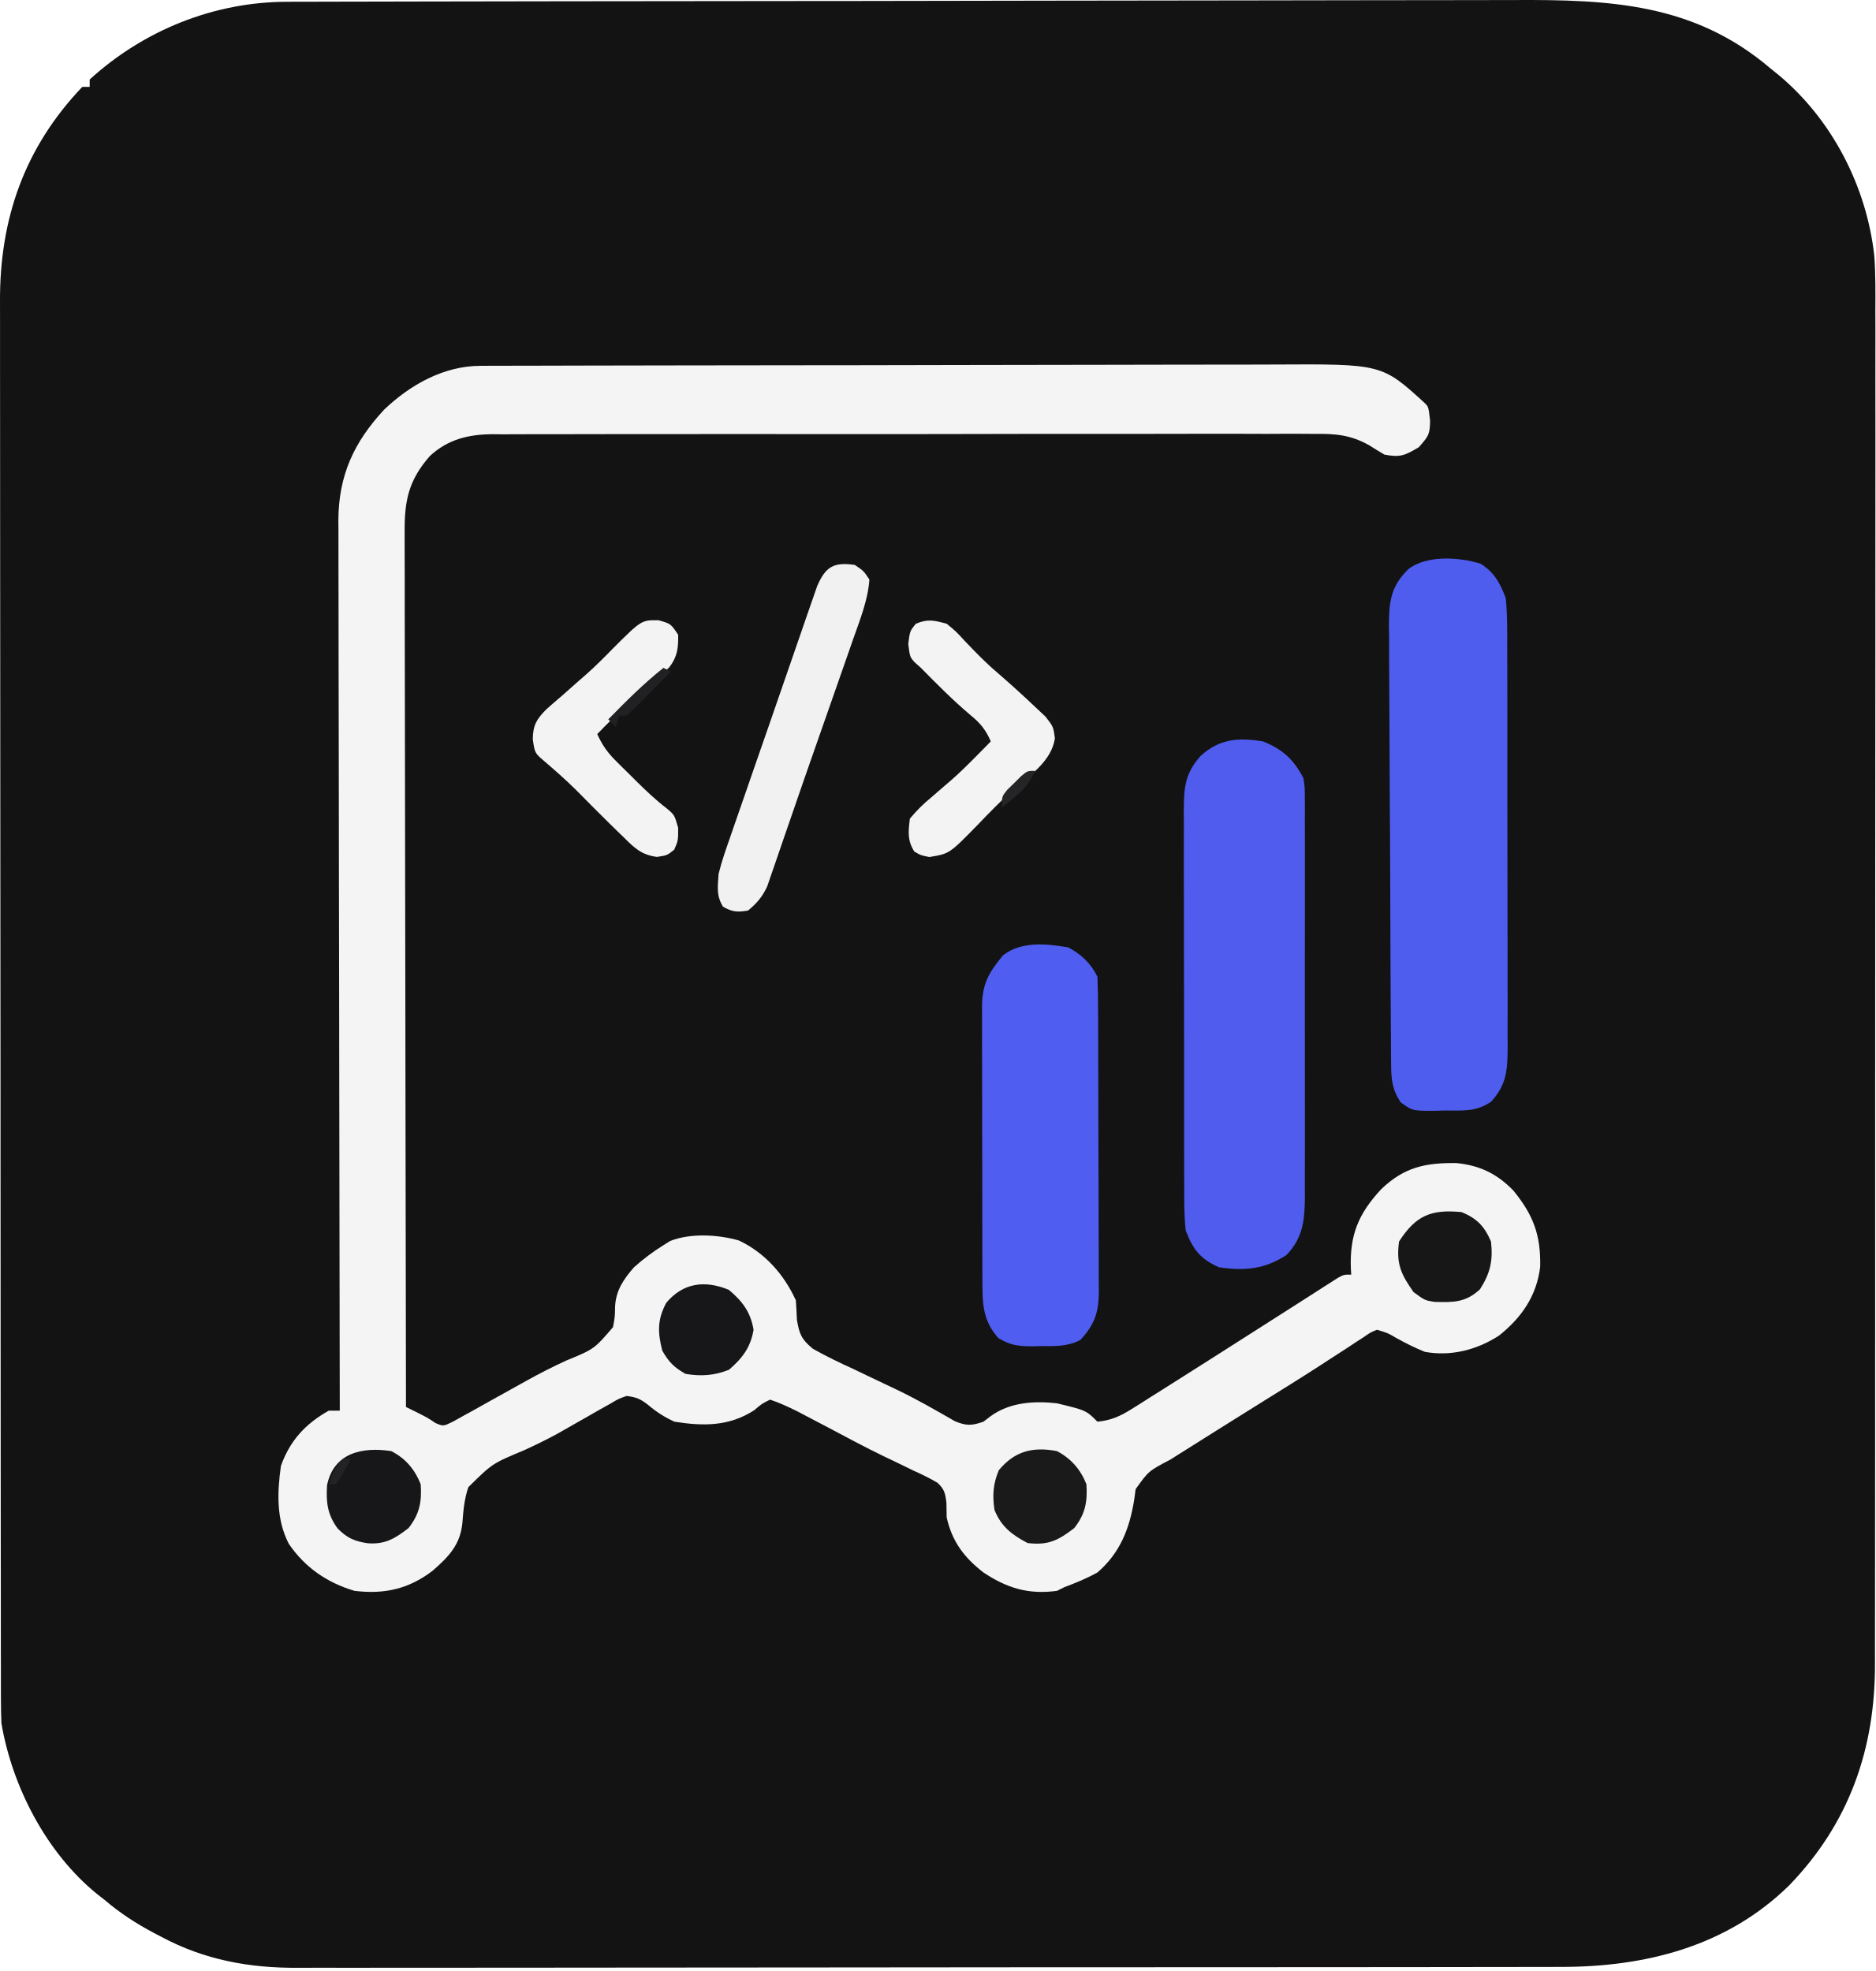
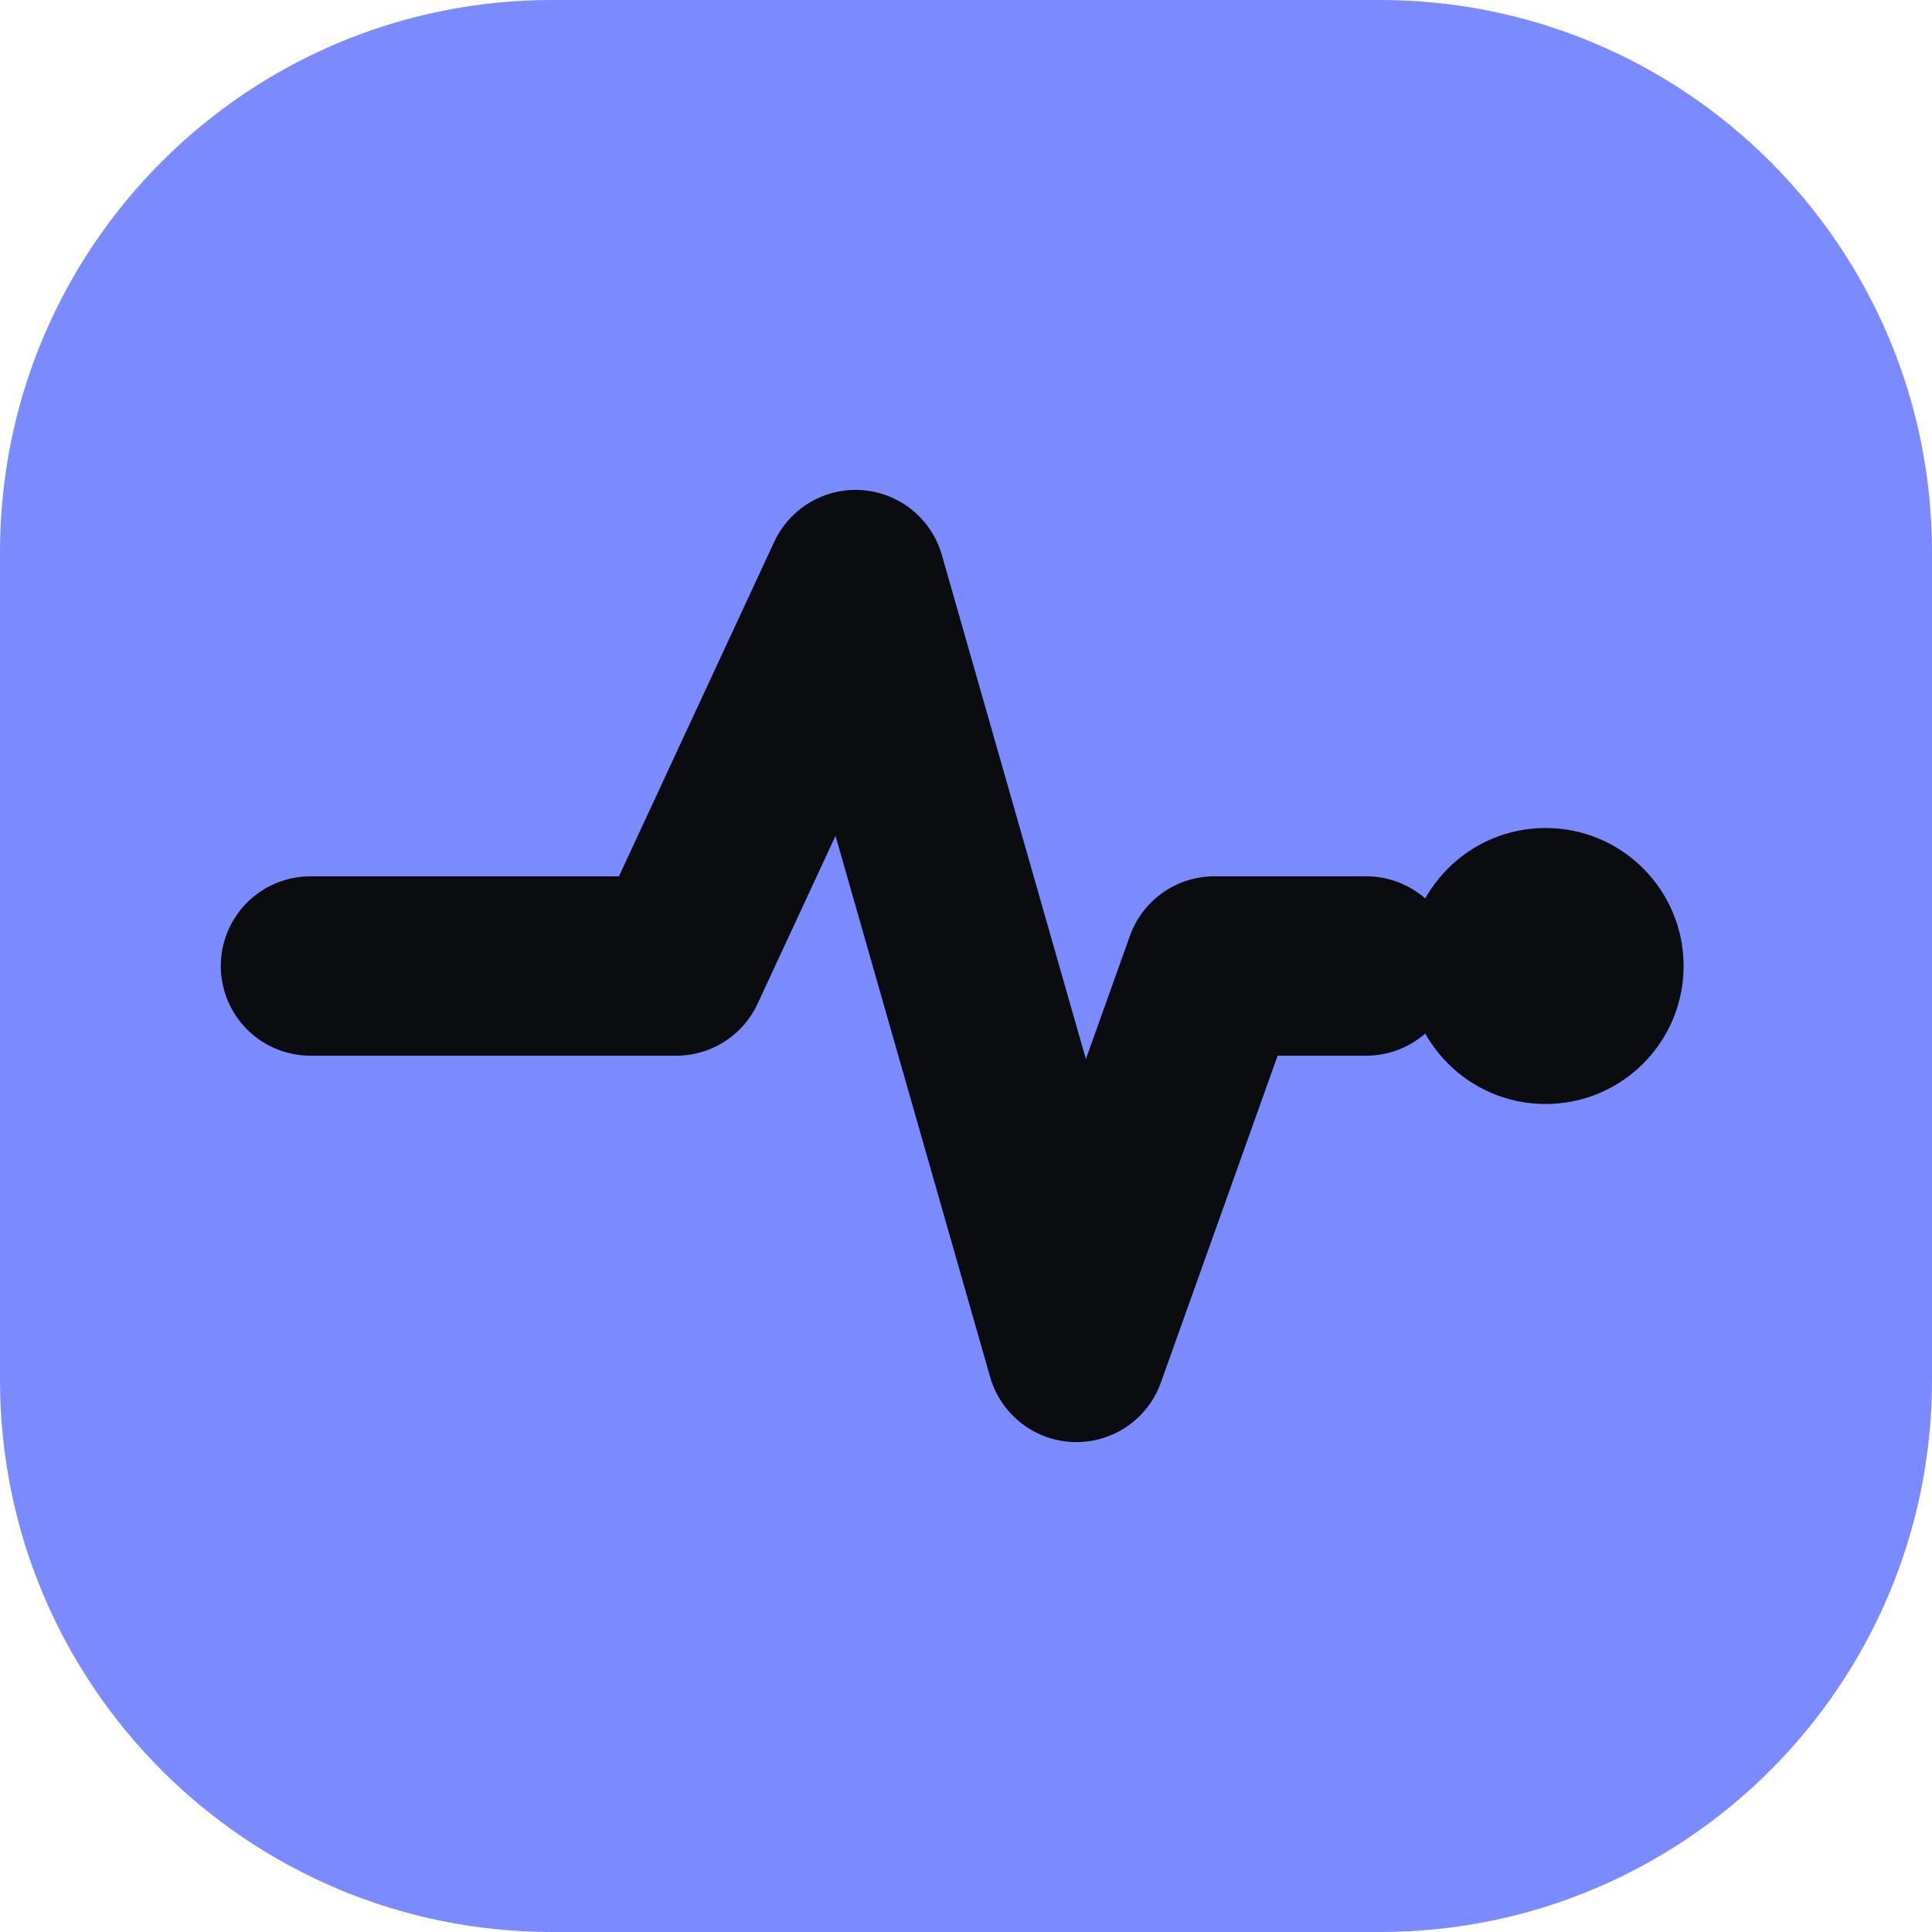
- <svg xmlns="http://www.w3.org/2000/svg" width="510" height="536" viewBox="0 0 510 536" fill="none">
-   <path d="M77.987 0.483C79.93 0.475 79.93 0.475 81.912 0.467C83.337 0.467 84.762 0.466 86.187 0.466C87.71 0.462 89.234 0.457 90.758 0.453C94.937 0.441 99.116 0.435 103.296 0.43C107.807 0.424 112.317 0.413 116.828 0.402C127.719 0.378 138.61 0.363 149.501 0.35C152.579 0.346 155.658 0.342 158.736 0.338C177.871 0.313 197.006 0.291 216.141 0.279C220.571 0.276 225 0.273 229.429 0.27C230.53 0.269 231.631 0.268 232.765 0.267C250.584 0.255 268.403 0.222 286.222 0.18C304.535 0.137 322.848 0.114 341.162 0.109C351.436 0.105 361.71 0.094 371.985 0.061C380.738 0.032 389.491 0.022 398.244 0.033C402.704 0.038 407.164 0.035 411.624 0.01C437.639 -0.127 460.605 0.865 481.382 18.62C482.132 19.226 482.882 19.831 483.655 20.456C498.195 32.614 507.545 50.84 509.606 69.67C509.952 74.645 509.916 79.619 509.883 84.604C509.887 86.254 509.893 87.905 509.9 89.555C509.914 94.043 509.904 98.531 509.89 103.019C509.879 107.877 509.891 112.735 509.9 117.594C509.914 127.092 509.906 136.589 509.891 146.087C509.874 157.159 509.878 168.232 509.881 179.304C509.887 199.064 509.873 218.824 509.848 238.584C509.824 257.738 509.817 276.892 509.828 296.047C509.839 316.932 509.841 337.818 509.827 358.703C509.825 360.932 509.824 363.16 509.822 365.389C509.821 366.485 509.821 367.581 509.82 368.711C509.815 376.421 509.817 384.131 509.821 391.841C509.826 401.24 509.82 410.639 509.8 420.038C509.79 424.83 509.785 429.621 509.793 434.413C509.8 438.805 509.793 443.197 509.776 447.59C509.772 449.172 509.773 450.755 509.779 452.337C509.868 475.657 502.755 495.867 486.417 512.753C469.444 529.386 447.271 534.941 424.158 534.887C422.625 534.891 421.093 534.895 419.561 534.901C415.371 534.913 411.181 534.913 406.991 534.911C402.464 534.91 397.937 534.921 393.41 534.931C384.548 534.947 375.686 534.953 366.825 534.954C359.618 534.955 352.412 534.959 345.205 534.965C324.755 534.983 304.304 534.992 283.854 534.991C282.202 534.99 282.202 534.99 280.516 534.99C279.413 534.99 278.31 534.99 277.174 534.99C259.304 534.989 241.435 535.008 223.566 535.037C205.2 535.065 186.833 535.079 168.467 535.077C158.163 535.077 147.859 535.082 137.555 535.104C128.781 535.122 120.008 535.126 111.234 535.113C106.762 535.106 102.291 535.106 97.819 535.123C93.716 535.139 89.614 535.136 85.511 535.119C84.035 535.116 82.56 535.119 81.085 535.131C67.927 535.224 55.648 533.018 43.944 526.745C43.275 526.397 42.606 526.05 41.917 525.692C37.026 523.098 32.588 520.232 28.382 516.62C27.744 516.123 27.106 515.627 26.448 515.116C12.703 503.997 3.328 485.978 0.382 468.62C0.29 466.341 0.253 464.059 0.25 461.778C0.247 460.76 0.247 460.76 0.244 459.721C0.238 457.441 0.24 455.162 0.241 452.882C0.239 451.233 0.236 449.584 0.232 447.935C0.224 443.4 0.222 438.864 0.222 434.328C0.22 429.438 0.212 424.547 0.206 419.657C0.192 408.96 0.186 398.264 0.182 387.567C0.179 380.887 0.175 374.207 0.17 367.527C0.158 349.028 0.148 330.529 0.144 312.031C0.144 310.847 0.144 309.663 0.144 308.443C0.143 306.663 0.143 306.663 0.143 304.846C0.142 302.441 0.142 300.036 0.142 297.631C0.141 296.438 0.141 295.245 0.141 294.016C0.137 274.693 0.119 255.371 0.096 236.048C0.072 216.206 0.06 196.364 0.059 176.522C0.058 165.383 0.052 154.244 0.034 143.105C0.019 133.618 0.014 124.131 0.022 114.644C0.026 109.806 0.025 104.968 0.011 100.13C-0.002 95.694 -0.001 91.259 0.011 86.824C0.013 85.225 0.01 83.627 0.001 82.029C-0.114 59.55 6.652 40.099 22.382 23.62C23.042 23.62 23.702 23.62 24.382 23.62C24.382 22.96 24.382 22.3 24.382 21.62C39.045 8.234 58.143 0.524 77.987 0.483Z" fill="#131314" />
-   <path d="M130.586 99.486C131.422 99.481 132.258 99.477 133.119 99.472C134.032 99.472 134.946 99.472 135.887 99.473C136.861 99.469 137.835 99.465 138.839 99.461C142.113 99.45 145.387 99.447 148.661 99.443C151.005 99.436 153.349 99.43 155.693 99.423C163.4 99.402 171.108 99.391 178.815 99.382C181.47 99.377 184.124 99.373 186.779 99.369C197.824 99.352 208.868 99.338 219.913 99.33C222.778 99.329 225.643 99.326 228.508 99.325C229.221 99.324 229.933 99.324 230.666 99.323C242.187 99.315 253.708 99.29 265.229 99.257C277.07 99.224 288.912 99.206 300.753 99.203C307.396 99.201 314.039 99.192 320.683 99.166C326.938 99.143 333.193 99.139 339.448 99.149C341.737 99.15 344.027 99.143 346.316 99.129C375.708 98.963 375.708 98.963 387.382 109.62C388.382 110.62 388.382 110.62 388.819 114.37C388.772 118.139 388.437 118.556 385.757 121.62C381.958 123.871 380.683 124.463 376.382 123.62C375.012 122.812 373.659 121.976 372.319 121.12C367.193 118.223 363.005 117.916 357.204 117.992C355.725 117.981 355.725 117.981 354.216 117.97C350.931 117.953 347.648 117.971 344.364 117.989C342.001 117.984 339.639 117.976 337.276 117.967C330.873 117.948 324.471 117.961 318.068 117.981C314.066 117.992 310.065 117.992 306.064 117.99C305.398 117.989 304.733 117.989 304.047 117.988C302.696 117.987 301.344 117.986 299.992 117.985C288.053 117.976 276.115 117.993 264.176 118.023C252.603 118.052 241.03 118.059 229.457 118.043C216.84 118.027 204.223 118.023 191.605 118.04C190.259 118.042 188.913 118.044 187.566 118.046C186.573 118.047 186.573 118.047 185.559 118.048C180.901 118.054 176.243 118.05 171.585 118.044C165.311 118.036 159.038 118.048 152.765 118.076C150.464 118.083 148.163 118.083 145.862 118.076C142.718 118.067 139.576 118.083 136.433 118.105C135.524 118.097 134.616 118.089 133.68 118.08C127.218 118.164 121.75 119.511 116.891 123.996C111.052 130.619 109.943 136.268 110.021 144.756C110.017 146.283 110.017 146.283 110.013 147.841C110.008 151.249 110.025 154.658 110.041 158.067C110.042 160.511 110.042 162.955 110.04 165.399C110.039 170.66 110.048 175.922 110.065 181.183C110.089 188.789 110.097 196.396 110.101 204.003C110.107 216.345 110.127 228.687 110.155 241.029C110.183 253.017 110.204 265.005 110.217 276.992C110.218 278.101 110.218 278.101 110.219 279.232C110.223 282.941 110.227 286.649 110.231 290.358C110.262 321.112 110.315 351.866 110.382 382.62C111.805 383.32 111.805 383.32 113.256 384.035C116.382 385.62 116.382 385.62 118.387 386.98C120.519 387.889 120.519 387.889 123.136 386.613C124.18 386.031 125.224 385.449 126.3 384.85C127.156 384.383 127.156 384.383 128.029 383.907C129.885 382.889 131.727 381.85 133.569 380.807C135.469 379.747 137.371 378.691 139.273 377.636C140.535 376.936 141.795 376.233 143.054 375.529C146.626 373.543 150.224 371.699 153.94 369.999C161.542 366.878 161.542 366.878 166.671 360.913C167.189 358.079 167.189 358.079 167.233 355.26C167.48 350.869 169.541 347.873 172.382 344.62C174.903 342.369 177.515 340.409 180.382 338.62C180.984 338.243 181.586 337.867 182.206 337.479C187.757 335.287 195.233 335.717 200.901 337.342C207.945 340.669 213.179 346.574 216.382 353.62C216.507 355.382 216.602 357.147 216.671 358.913C217.336 362.827 217.912 364.233 221.015 366.788C224.632 368.829 228.287 370.6 232.069 372.307C233.403 372.943 234.734 373.583 236.063 374.227C238.661 375.482 241.267 376.718 243.879 377.942C249.284 380.531 254.444 383.502 259.632 386.495C262.785 387.785 264.198 387.723 267.382 386.62C268.001 386.145 268.619 385.671 269.257 385.182C274.501 381.326 281.096 380.919 287.382 381.62C295.295 383.533 295.295 383.533 298.382 386.62C302.038 386.275 304.614 385.112 307.69 383.171C308.508 382.659 309.327 382.148 310.169 381.621C311.044 381.064 311.918 380.507 312.819 379.932C313.74 379.354 314.661 378.775 315.61 378.179C318.539 376.334 321.461 374.478 324.382 372.62C326.25 371.435 328.119 370.25 329.987 369.065C336.387 365 342.782 360.928 349.164 356.836C351.818 355.135 354.474 353.44 357.132 351.745C357.936 351.226 358.741 350.708 359.57 350.174C360.307 349.705 361.044 349.236 361.804 348.753C362.772 348.132 362.772 348.132 363.76 347.499C365.382 346.62 365.382 346.62 367.382 346.62C367.347 346.063 367.312 345.506 367.276 344.932C366.953 335.812 369.331 330.065 375.542 323.381C381.755 317.432 387.475 316.184 395.956 316.288C402.325 316.905 407.024 319.196 411.483 323.78C416.908 330.466 418.933 335.858 418.753 344.487C417.817 352.385 413.689 358.329 407.55 363.214C401.572 367.091 394.455 368.931 387.382 367.62C384.652 366.511 382.119 365.245 379.546 363.811C377.311 362.496 377.311 362.496 374.382 361.62C372.59 362.352 372.59 362.352 370.776 363.62C370.052 364.087 369.329 364.554 368.583 365.036C367.795 365.558 367.006 366.081 366.194 366.62C364.472 367.735 362.75 368.85 361.026 369.964C360.111 370.559 359.195 371.155 358.251 371.768C353.331 374.943 348.354 378.027 343.382 381.12C335.766 385.872 328.16 390.639 320.569 395.432C319.781 395.93 318.993 396.427 318.181 396.94C312.285 400.029 312.285 400.029 308.757 404.975C308.571 406.377 308.571 406.377 308.382 407.807C307.1 415.735 304.552 422.284 298.382 427.62C295.472 429.241 292.499 430.46 289.382 431.62C288.722 431.95 288.062 432.28 287.382 432.62C279.62 433.665 273.849 431.917 267.382 427.62C262.107 423.534 258.838 419.174 257.382 412.62C257.351 410.661 257.351 410.661 257.319 408.663C257.009 406.12 256.785 404.995 254.893 403.231C252.733 401.952 250.547 400.899 248.257 399.87C246.532 399.032 244.808 398.194 243.085 397.354C241.705 396.7 241.705 396.7 240.298 396.032C235.131 393.53 230.079 390.806 225.007 388.12C223.084 387.106 221.16 386.095 219.233 385.089C218.417 384.66 217.6 384.231 216.759 383.79C214.323 382.591 211.96 381.479 209.382 380.62C207.165 381.707 207.165 381.707 205.069 383.495C198.24 387.932 191.174 387.864 183.382 386.62C180.599 385.343 178.508 384 176.179 382.03C174.126 380.419 172.963 379.951 170.382 379.62C168.14 380.402 168.14 380.402 165.882 381.76C164.565 382.492 164.565 382.492 163.221 383.238C162.284 383.777 161.347 384.315 160.382 384.87C158.408 385.995 156.432 387.119 154.456 388.241C153.451 388.812 152.446 389.383 151.411 389.971C148.512 391.549 145.586 392.964 142.589 394.342C133.848 397.99 133.848 397.99 127.333 404.431C126.234 407.693 125.976 410.714 125.718 414.155C125.142 420.097 121.988 423.343 117.647 427.135C111.159 432.131 104.474 433.608 96.382 432.62C88.931 430.407 82.904 426.268 78.507 419.807C75.085 413.143 75.366 405.849 76.382 398.62C78.88 391.687 83.034 387.213 89.382 383.62C90.372 383.62 91.362 383.62 92.382 383.62C92.379 382.341 92.376 381.061 92.373 379.743C92.308 349.357 92.259 318.971 92.229 288.585C92.225 284.842 92.221 281.1 92.217 277.358C92.216 276.613 92.215 275.867 92.215 275.1C92.201 263.047 92.178 250.993 92.15 238.94C92.122 226.566 92.106 214.193 92.1 201.819C92.095 194.188 92.082 186.556 92.058 178.925C92.04 173.067 92.038 167.209 92.042 161.351C92.042 158.953 92.036 156.554 92.024 154.156C92.009 150.875 92.013 147.594 92.021 144.313C92.012 143.37 92.004 142.426 91.995 141.454C92.076 129.26 96.203 120.276 104.452 111.389C111.503 104.654 120.632 99.51 130.586 99.486Z" fill="#F4F4F4" />
-   <path d="M402.534 153.303C406.282 155.601 407.865 158.621 409.382 162.62C409.83 166.823 409.802 171.007 409.786 175.231C409.793 176.5 409.8 177.769 409.807 179.076C409.825 182.545 409.824 186.014 409.818 189.483C409.815 192.383 409.821 195.283 409.827 198.184C409.841 205.026 409.839 211.869 409.828 218.712C409.816 225.764 409.831 232.815 409.857 239.867C409.88 245.93 409.886 251.993 409.88 258.056C409.877 261.673 409.879 265.291 409.897 268.908C409.915 272.942 409.901 276.975 409.884 281.008C409.893 282.202 409.903 283.396 409.913 284.626C409.857 290.899 409.721 294.917 405.382 299.62C401.227 302.39 397.828 301.987 392.944 301.995C392.085 302.019 391.226 302.044 390.341 302.069C384.043 302.098 384.043 302.098 380.847 299.784C378.448 296.241 378.251 293.388 378.221 289.219C378.211 288.097 378.201 286.976 378.191 285.82C378.182 283.974 378.182 283.974 378.173 282.089C378.158 280.145 378.158 280.145 378.144 278.162C378.112 273.861 378.092 269.561 378.073 265.26C378.07 264.528 378.067 263.796 378.063 263.042C378.033 256.135 378.006 249.228 377.989 242.322C377.967 233.494 377.925 224.667 377.855 215.839C377.808 209.628 377.784 203.418 377.777 197.207C377.772 193.499 377.757 189.792 377.717 186.084C377.673 181.945 377.677 177.807 377.685 173.668C377.665 172.444 377.645 171.221 377.624 169.961C377.68 163.438 378.152 159.473 382.899 154.79C387.818 150.909 396.799 151.482 402.534 153.303Z" fill="#4F5DEF" />
-   <path d="M343.382 201.62C348.742 203.764 351.714 206.501 354.382 211.62C354.759 214.124 354.759 214.124 354.763 216.812C354.775 218.349 354.775 218.349 354.788 219.917C354.782 221.031 354.776 222.144 354.77 223.291C354.775 224.472 354.781 225.653 354.786 226.87C354.797 230.102 354.794 233.333 354.785 236.564C354.777 239.952 354.784 243.339 354.789 246.726C354.794 252.414 354.787 258.103 354.773 263.791C354.757 270.36 354.762 276.928 354.778 283.496C354.792 289.143 354.794 294.79 354.786 300.437C354.781 303.806 354.781 307.175 354.791 310.544C354.798 314.303 354.787 318.06 354.77 321.819C354.779 323.486 354.779 323.486 354.788 325.186C354.736 331.546 354.401 336.492 349.761 341.299C343.87 345.176 338.309 345.662 331.382 344.62C326.272 342.289 324.36 339.799 322.382 334.62C321.939 330.661 321.962 326.723 321.978 322.743C321.971 321.552 321.964 320.361 321.957 319.134C321.942 315.88 321.94 312.626 321.946 309.372C321.949 306.65 321.943 303.929 321.937 301.208C321.923 294.787 321.924 288.366 321.936 281.945C321.947 275.33 321.933 268.715 321.906 262.099C321.884 256.41 321.878 250.721 321.883 245.031C321.887 241.637 321.884 238.244 321.867 234.85C321.852 231.065 321.863 227.281 321.88 223.497C321.87 222.378 321.861 221.258 321.851 220.105C321.909 213.95 322.248 210.292 326.382 205.62C331.484 200.891 336.74 200.529 343.382 201.62Z" fill="#4F5CEE" />
-   <path d="M290.382 257.62C294.042 259.556 296.53 261.917 298.382 265.62C298.491 268.492 298.539 271.34 298.543 274.213C298.548 275.102 298.553 275.992 298.558 276.908C298.573 279.86 298.579 282.812 298.585 285.764C298.591 287.812 298.596 289.86 298.602 291.908C298.613 296.206 298.619 300.504 298.622 304.803C298.628 310.311 298.652 315.819 298.68 321.327C298.699 325.559 298.704 329.791 298.705 334.022C298.708 336.053 298.716 338.084 298.73 340.114C298.747 342.956 298.745 345.797 298.738 348.639C298.747 349.478 298.757 350.317 298.766 351.181C298.726 356.845 297.667 360.162 293.722 364.405C290.226 366.22 286.789 366.093 282.944 366.057C282.193 366.077 281.443 366.097 280.669 366.118C276.871 366.114 274.806 365.87 271.472 363.905C267.097 359.121 267.088 354.194 267.107 347.962C267.102 347.101 267.097 346.24 267.092 345.353C267.078 342.515 267.079 339.677 267.081 336.839C267.077 334.862 267.073 332.886 267.068 330.91C267.061 326.771 267.061 322.631 267.066 318.492C267.072 313.189 267.055 307.887 267.032 302.584C267.017 298.504 267.016 294.424 267.019 290.344C267.019 288.388 267.014 286.433 267.003 284.478C266.991 281.744 266.998 279.012 267.009 276.278C267.002 275.472 266.994 274.665 266.986 273.834C267.046 267.516 268.791 264.555 272.694 259.807C277.633 255.911 284.512 256.632 290.382 257.62Z" fill="#4F5EF0" />
-   <path d="M232.382 153.62C234.819 155.245 234.819 155.245 236.382 157.62C235.959 163.267 233.818 168.533 231.952 173.835C231.606 174.831 231.259 175.827 230.902 176.854C229.776 180.09 228.642 183.324 227.507 186.557C226.73 188.777 225.954 190.996 225.178 193.216C224.014 196.544 222.849 199.872 221.681 203.198C219.681 208.896 217.695 214.598 215.737 220.311C214.747 223.2 213.747 226.086 212.746 228.972C212.299 230.268 211.855 231.566 211.415 232.866C210.814 234.638 210.198 236.404 209.581 238.171C209.084 239.619 209.084 239.619 208.576 241.098C207.231 243.938 205.788 245.613 203.382 247.62C200.507 248.111 199.087 248.033 196.569 246.557C194.707 243.518 195.145 241.158 195.382 237.62C196.201 234.289 197.319 231.083 198.46 227.85C198.783 226.908 199.106 225.966 199.439 224.995C200.492 221.928 201.562 218.868 202.632 215.807C203.363 213.696 204.093 211.584 204.822 209.472C206.294 205.218 207.772 200.967 209.256 196.717C210.903 192 212.534 187.278 214.155 182.552C215.242 179.387 216.337 176.225 217.434 173.064C217.938 171.608 218.44 170.152 218.939 168.695C219.627 166.693 220.325 164.695 221.026 162.698C221.412 161.588 221.797 160.479 222.194 159.336C224.479 154.112 226.643 152.8 232.382 153.62Z" fill="#F1F1F1" />
-   <path d="M179.069 168.682C182.382 169.62 182.382 169.62 184.382 172.62C184.449 176.1 184.189 178.565 182.03 181.385C180.216 183.225 178.337 184.931 176.382 186.62C175.712 187.209 175.041 187.798 174.351 188.405C173.01 189.578 171.665 190.746 170.315 191.909C167.543 194.362 164.966 196.971 162.382 199.62C163.713 202.576 165.167 204.653 167.464 206.932C168.067 207.533 168.669 208.134 169.29 208.753C169.918 209.369 170.547 209.985 171.194 210.62C172.12 211.544 172.12 211.544 173.063 212.487C175.715 215.113 178.305 217.561 181.269 219.839C183.382 221.62 183.382 221.62 184.382 225.12C184.382 228.62 184.382 228.62 183.319 231.057C181.382 232.62 181.382 232.62 178.624 233.026C174.424 232.5 172.438 230.567 169.569 227.682C169.05 227.184 168.531 226.685 167.996 226.172C166.441 224.67 164.909 223.15 163.382 221.62C162.558 220.799 161.734 219.977 160.886 219.131C159.417 217.658 157.952 216.18 156.491 214.698C153.736 211.984 150.849 209.448 147.913 206.932C145.406 204.783 145.406 204.783 144.854 201.022C144.91 197.204 145.887 195.558 148.565 192.874C149.964 191.621 151.383 190.392 152.819 189.182C154.294 187.876 155.768 186.569 157.241 185.26C157.956 184.637 158.671 184.014 159.407 183.372C161.907 181.154 164.238 178.827 166.569 176.432C174.399 168.603 174.399 168.603 179.069 168.682Z" fill="#F3F3F3" />
-   <path d="M257.382 169.62C259.874 171.659 259.874 171.659 262.257 174.245C265.185 177.33 268.068 180.313 271.319 183.057C274.744 186.025 278.099 189.059 281.382 192.182C282.331 193.07 283.279 193.959 284.257 194.874C286.382 197.62 286.382 197.62 286.819 200.776C285.87 206.947 280.278 210.659 275.761 214.491C272.268 217.617 269.015 220.975 265.77 224.357C258.138 232.171 258.138 232.171 252.694 233.057C250.382 232.62 250.382 232.62 248.569 231.557C246.663 228.448 246.956 226.199 247.382 222.62C249.335 220.307 251.017 218.628 253.319 216.745C254.511 215.713 255.701 214.679 256.89 213.643C257.48 213.138 258.071 212.632 258.68 212.111C261.125 209.968 263.411 207.683 265.694 205.37C266.412 204.643 267.13 203.916 267.87 203.167C268.369 202.656 268.868 202.146 269.382 201.62C268.003 198.426 266.501 196.626 263.819 194.432C259.07 190.419 254.737 186.052 250.382 181.62C249.809 181.109 249.237 180.599 248.647 180.073C247.382 178.62 247.382 178.62 246.944 175.12C247.382 171.62 247.382 171.62 249.007 169.62C252.257 168.251 253.994 168.706 257.382 169.62Z" fill="#F3F3F3" />
-   <path d="M106.382 394.62C110.274 396.609 112.77 399.579 114.382 403.62C114.716 408.408 114.051 411.77 111.069 415.557C107.358 418.405 104.76 420.024 100.007 419.682C96.423 419.161 94.379 418.26 91.819 415.682C89.02 411.901 88.629 408.552 88.917 403.924C90.716 395.003 98.611 393.423 106.382 394.62Z" fill="#171719" />
-   <path d="M287.382 394.62C291.227 396.673 293.776 399.577 295.382 403.62C295.716 408.408 295.051 411.77 292.069 415.557C287.699 418.911 285.017 420.296 279.382 419.62C275.067 417.336 272.247 415.18 270.382 410.62C269.797 406.627 269.994 403.539 271.569 399.807C275.892 394.59 280.836 393.375 287.382 394.62Z" fill="#1A1A1B" />
-   <path d="M397.382 329.62C401.566 331.348 403.589 333.468 405.382 337.62C405.952 342.846 405.203 346.186 402.382 350.62C398.472 354.244 395.158 354.179 390.015 354.042C387.382 353.62 387.382 353.62 384.319 351.37C380.929 346.558 379.557 343.702 380.382 337.62C384.977 330.502 389.086 328.829 397.382 329.62Z" fill="#171718" />
-   <path d="M198.132 350.745C201.84 353.835 204.08 356.807 204.882 361.62C204.083 366.412 201.842 369.368 198.194 372.495C194.195 374.094 190.63 374.314 186.382 373.62C183.259 371.826 181.835 370.418 180.069 367.307C178.792 362.314 178.694 358.923 181.132 354.307C185.7 348.851 191.59 348.069 198.132 350.745Z" fill="#171719" />
-   <path d="M180.382 181.62C181.042 181.95 181.702 182.28 182.382 182.62C180.429 184.626 178.47 186.625 176.507 188.62C175.951 189.192 175.396 189.764 174.823 190.354C173.38 191.814 171.884 193.221 170.382 194.62C169.722 194.62 169.062 194.62 168.382 194.62C168.052 195.61 167.722 196.6 167.382 197.62C166.722 196.96 166.062 196.3 165.382 195.62C170.201 190.704 174.989 185.906 180.382 181.62Z" fill="#212123" />
-   <path d="M281.382 209.62C280 212.83 278.458 214.669 275.757 216.87C274.809 217.651 274.809 217.651 273.843 218.448C273.361 218.835 272.879 219.221 272.382 219.62C272.382 216.62 272.382 216.62 273.843 214.796C274.474 214.181 275.106 213.566 275.757 212.932C276.697 211.998 276.697 211.998 277.655 211.046C279.382 209.62 279.382 209.62 281.382 209.62Z" fill="#252527" />
-   <path d="M93.382 396.62C94.042 396.62 94.702 396.62 95.382 396.62C94.178 399.113 92.927 401.301 91.382 403.62C90.722 403.62 90.062 403.62 89.382 403.62C90.456 400.705 91.16 398.842 93.382 396.62Z" fill="#232325" />
+ <svg xmlns="http://www.w3.org/2000/svg" width="28" height="28" viewBox="0 0 28 28" fill="none">
+   <rect width="28" height="28" rx="8" fill="#7c8aff" />
+   <path d="M4.5 14 H9.8 L12.4 8.4 L15.6 19.6 L17.6 14 H19.8" stroke="#0a0c10" stroke-width="2.6" stroke-linecap="round" stroke-linejoin="round" />
+   <circle cx="22.4" cy="14" r="2" fill="#0a0c10" />
</svg>
